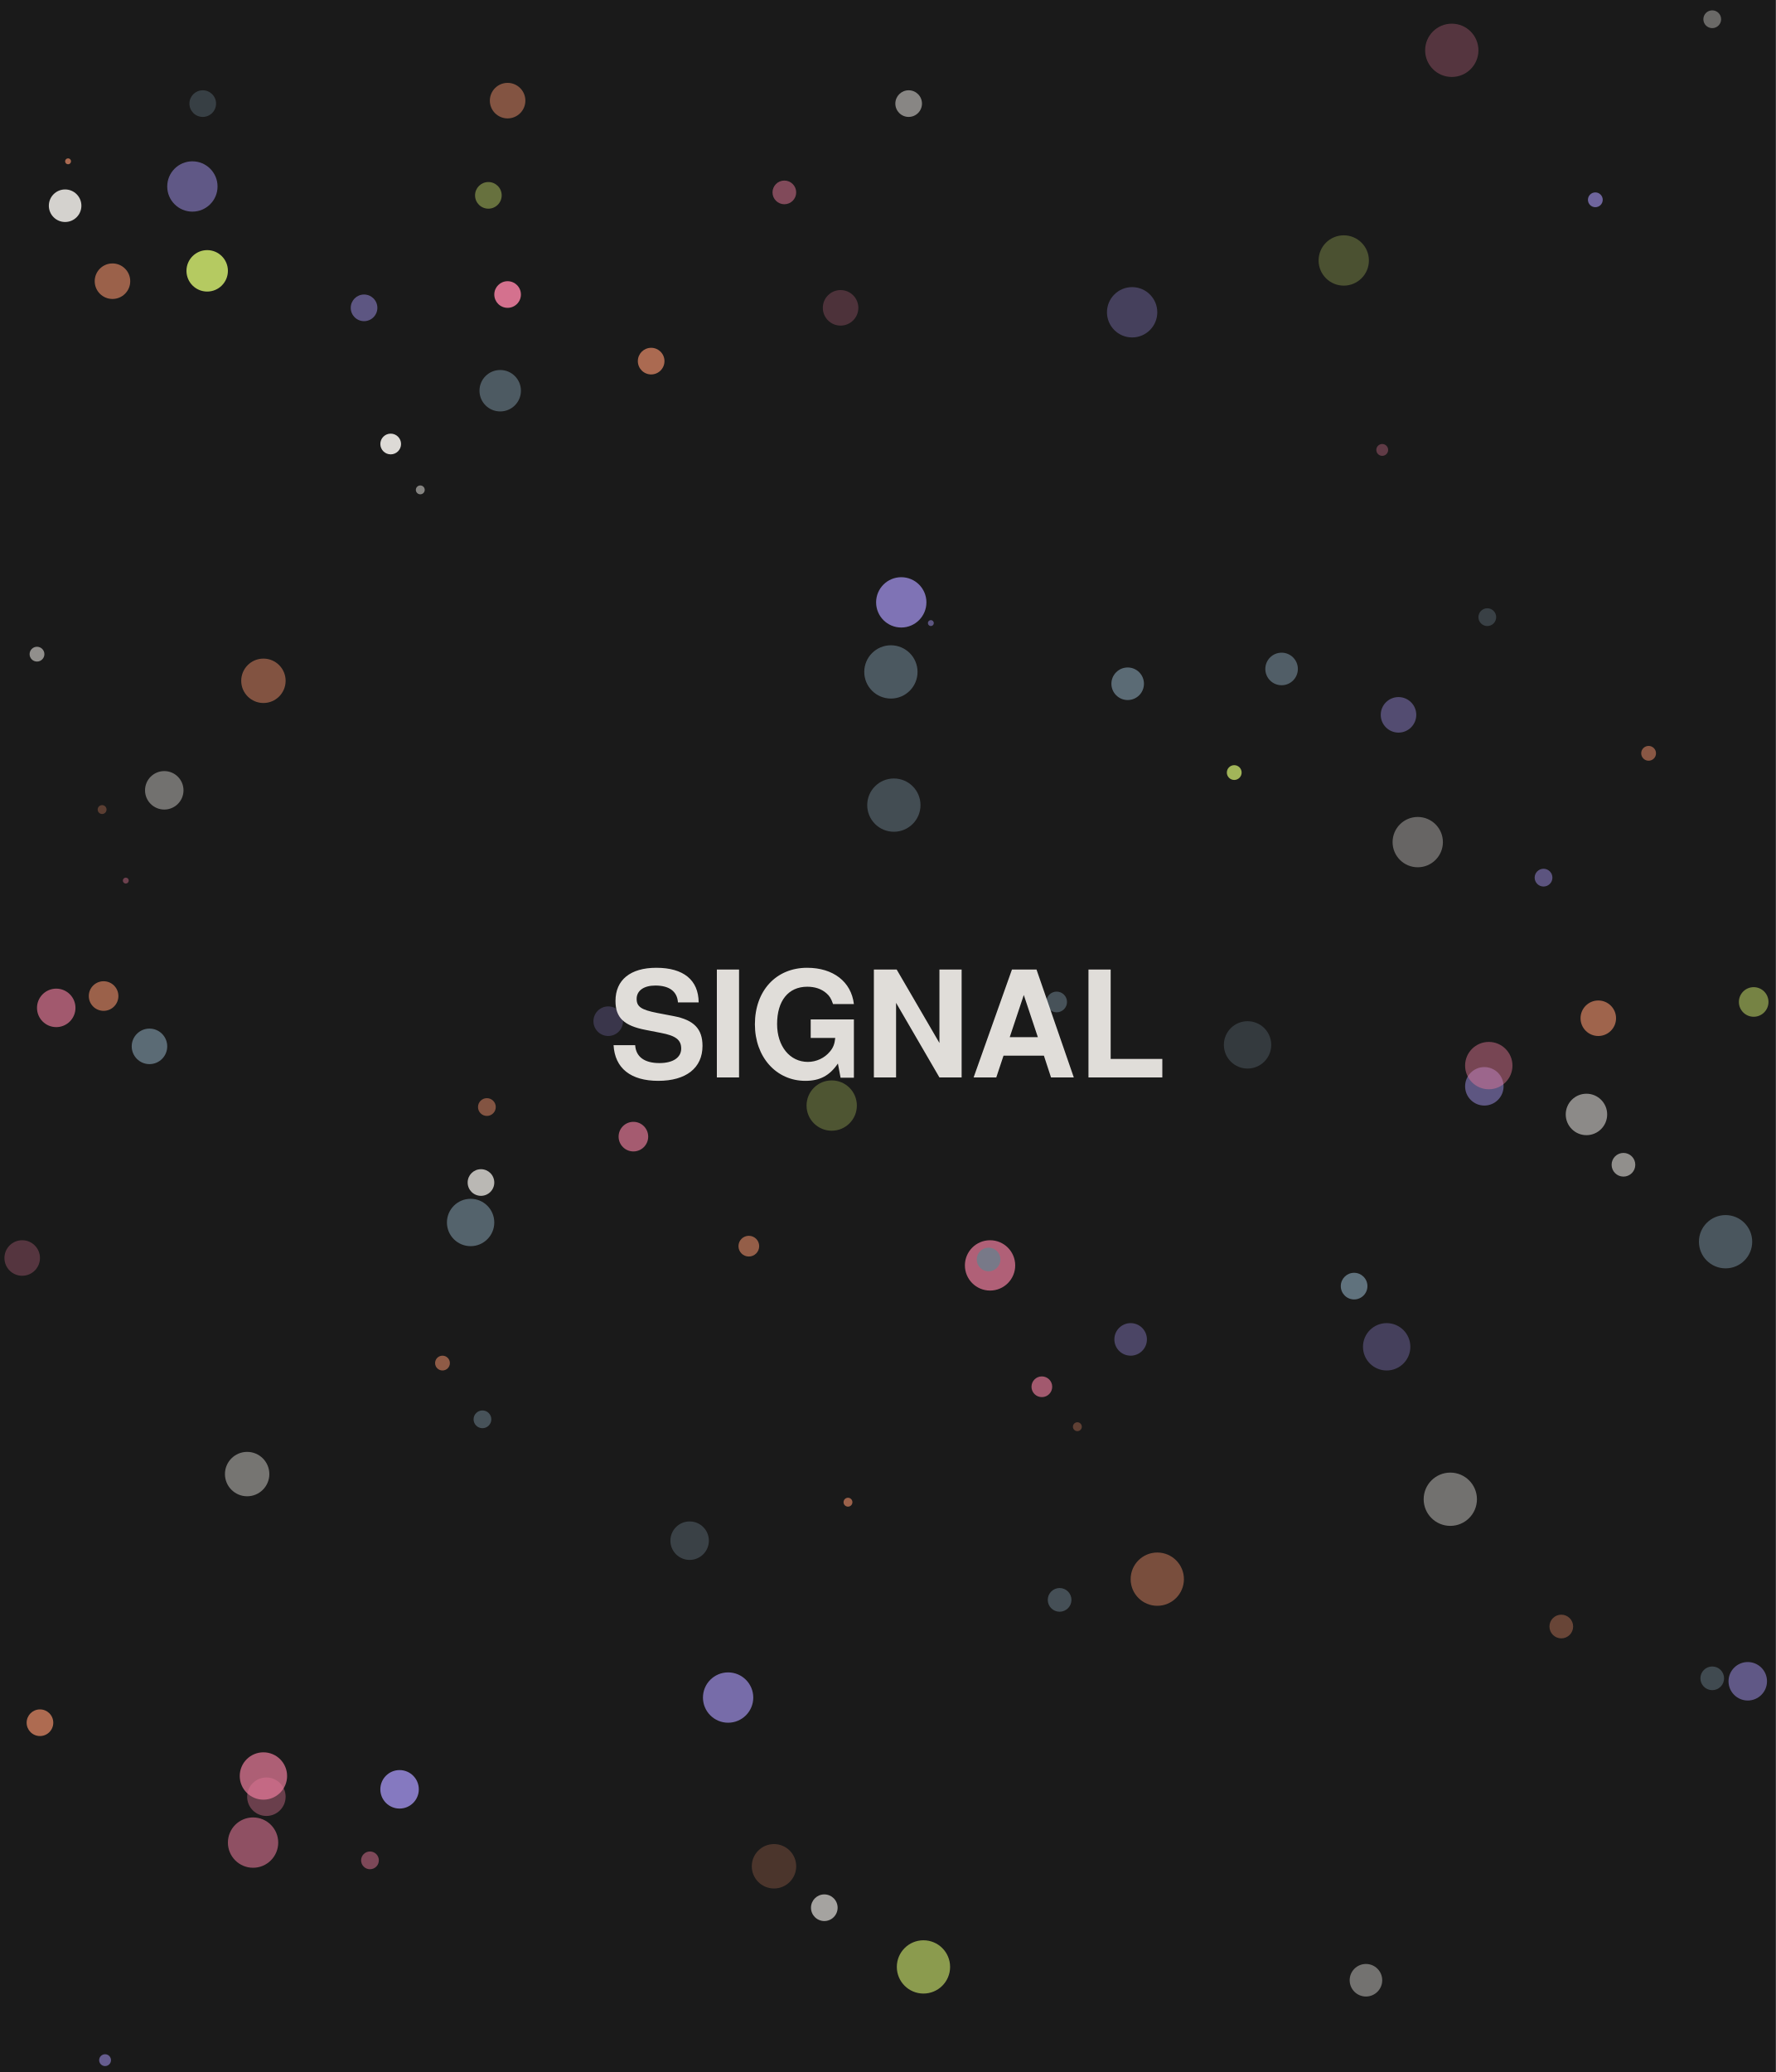
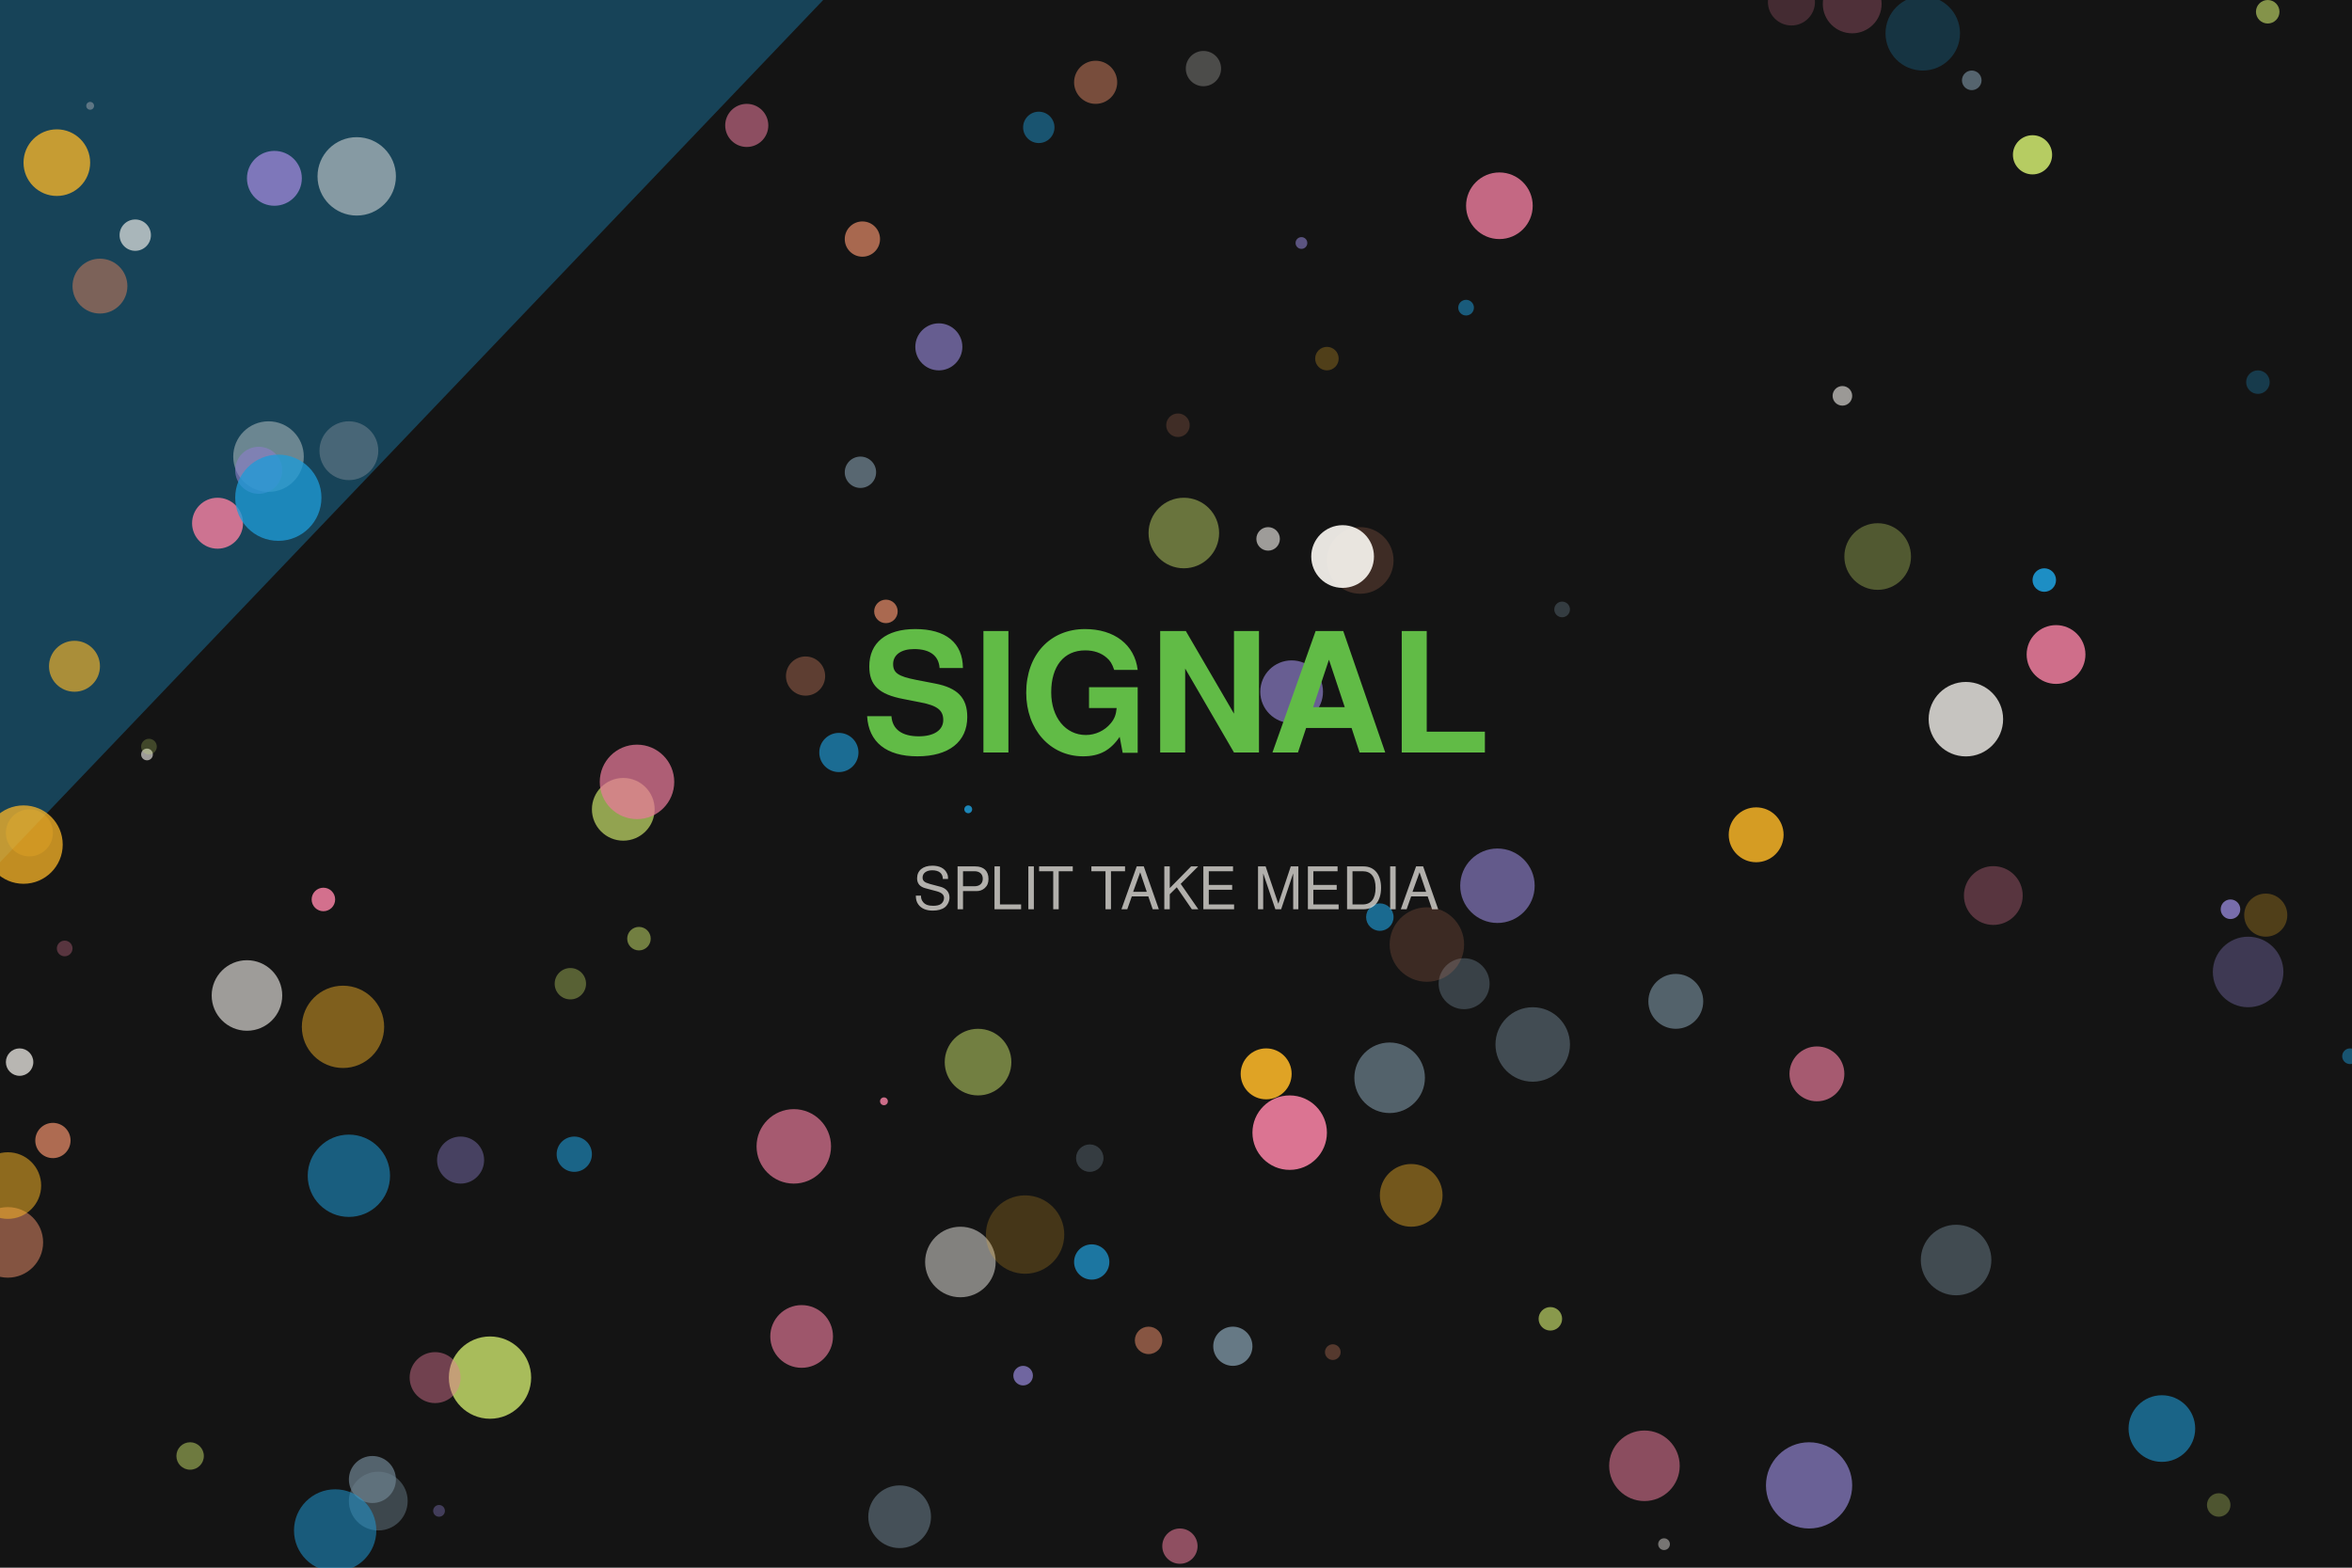
- <svg xmlns="http://www.w3.org/2000/svg" width="1200" height="1400" viewBox="0 0 1200 1400">
-   <rect width="100%" height="100%" fill="#1a1a1a" />
-   <circle cx="981" cy="34" r="18" fill="#E87A9A" opacity="0.29" />
-   <circle cx="530" cy="130" r="8" fill="#E87A9A" opacity="0.50" />
-   <circle cx="923" cy="1338" r="11" fill="#F5F2ED" opacity="0.41" />
-   <circle cx="958" cy="569" r="17" fill="#F5F2ED" opacity="0.35" />
-   <circle cx="562" cy="747" r="17" fill="#C8E06A" opacity="0.30" />
-   <circle cx="714" cy="677" r="7" fill="#6B7F8C" opacity="0.55" />
-   <circle cx="76" cy="190" r="12" fill="#C4785A" opacity="0.76" />
-   <circle cx="764" cy="905" r="11" fill="#8B7EC8" opacity="0.43" />
-   <circle cx="915" cy="869" r="9" fill="#6B7F8C" opacity="0.87" />
-   <circle cx="1005" cy="417" r="6" fill="#6B7F8C" opacity="0.38" />
-   <circle cx="1157" cy="1134" r="8" fill="#6B7F8C" opacity="0.47" />
-   <circle cx="270" cy="1209" r="13" fill="#8B7EC8" opacity="0.95" />
-   <circle cx="1097" cy="787" r="8" fill="#F5F2ED" opacity="0.54" />
-   <circle cx="1072" cy="753" r="14" fill="#F5F2ED" opacity="0.52" />
-   <circle cx="284" cy="331" r="3" fill="#F5F2ED" opacity="0.49" />
-   <circle cx="1078" cy="135" r="5" fill="#8B7EC8" opacity="0.75" />
-   <circle cx="980" cy="1013" r="18" fill="#F5F2ED" opacity="0.40" />
-   <circle cx="25" cy="442" r="5" fill="#F5F2ED" opacity="0.54" />
-   <circle cx="762" cy="462" r="11" fill="#6B7F8C" opacity="0.80" />
-   <circle cx="44" cy="139" r="11" fill="#F5F2ED" opacity="0.85" />
-   <circle cx="568" cy="208" r="12" fill="#E87A9A" opacity="0.25" />
-   <circle cx="1055" cy="1099" r="8" fill="#C4785A" opacity="0.46" />
-   <circle cx="85" cy="595" r="2" fill="#E87A9A" opacity="0.40" />
-   <circle cx="343" cy="68" r="12" fill="#C4785A" opacity="0.62" />
-   <circle cx="1080" cy="688" r="12" fill="#C4785A" opacity="0.78" />
-   <circle cx="69" cy="547" r="3" fill="#C4785A" opacity="0.38" />
-   <circle cx="1181" cy="1136" r="13" fill="#8B7EC8" opacity="0.62" />
-   <circle cx="101" cy="707" r="12" fill="#6B7F8C" opacity="0.80" />
-   <circle cx="945" cy="483" r="12" fill="#8B7EC8" opacity="0.50" />
-   <circle cx="15" cy="850" r="12" fill="#E87A9A" opacity="0.29" />
-   <circle cx="1043" cy="593" r="6" fill="#8B7EC8" opacity="0.58" />
-   <circle cx="834" cy="522" r="5" fill="#C8E06A" opacity="0.78" />
-   <circle cx="411" cy="690" r="10" fill="#8B7EC8" opacity="0.28" />
-   <circle cx="329" cy="748" r="6" fill="#C4785A" opacity="0.62" />
-   <circle cx="937" cy="910" r="16" fill="#8B7EC8" opacity="0.38" />
-   <circle cx="299" cy="921" r="5" fill="#C4785A" opacity="0.69" />
-   <circle cx="178" cy="1200" r="16" fill="#E87A9A" opacity="0.71" />
-   <circle cx="180" cy="1214" r="13" fill="#E87A9A" opacity="0.39" />
-   <circle cx="440" cy="244" r="9" fill="#C4785A" opacity="0.85" />
-   <circle cx="523" cy="1261" r="15" fill="#C4785A" opacity="0.29" />
-   <circle cx="573" cy="1015" r="3" fill="#C4785A" opacity="0.76" />
-   <circle cx="140" cy="183" r="14" fill="#C8E06A" opacity="0.89" />
-   <circle cx="704" cy="937" r="7" fill="#E87A9A" opacity="0.66" />
-   <circle cx="602" cy="454" r="18" fill="#6B7F8C" opacity="0.61" />
-   <circle cx="1157" cy="13" r="6" fill="#F5F2ED" opacity="0.37" />
-   <circle cx="728" cy="964" r="3" fill="#C4785A" opacity="0.41" />
-   <circle cx="1185" cy="677" r="10" fill="#C8E06A" opacity="0.53" />
-   <circle cx="46" cy="109" r="2" fill="#C4785A" opacity="0.85" />
-   <circle cx="38" cy="681" r="13" fill="#E87A9A" opacity="0.66" />
-   <circle cx="171" cy="1245" r="17" fill="#E87A9A" opacity="0.57" />
-   <circle cx="326" cy="959" r="6" fill="#6B7F8C" opacity="0.55" />
-   <circle cx="1003" cy="734" r="13" fill="#8B7EC8" opacity="0.59" />
-   <circle cx="246" cy="208" r="9" fill="#8B7EC8" opacity="0.60" />
-   <circle cx="866" cy="452" r="11" fill="#6B7F8C" opacity="0.67" />
-   <circle cx="71" cy="1392" r="4" fill="#8B7EC8" opacity="0.67" />
-   <circle cx="843" cy="706" r="16" fill="#6B7F8C" opacity="0.32" />
-   <circle cx="716" cy="1081" r="8" fill="#6B7F8C" opacity="0.53" />
-   <circle cx="934" cy="304" r="4" fill="#E87A9A" opacity="0.34" />
-   <circle cx="492" cy="1147" r="17" fill="#8B7EC8" opacity="0.82" />
-   <circle cx="629" cy="421" r="2" fill="#8B7EC8" opacity="0.60" />
-   <circle cx="250" cy="1257" r="6" fill="#E87A9A" opacity="0.48" />
-   <circle cx="137" cy="70" r="9" fill="#6B7F8C" opacity="0.37" />
-   <circle cx="624" cy="1329" r="18" fill="#C8E06A" opacity="0.65" />
-   <circle cx="343" cy="199" r="9" fill="#E87A9A" opacity="0.90" />
-   <circle cx="466" cy="1041" r="13" fill="#6B7F8C" opacity="0.39" />
-   <circle cx="318" cy="826" r="16" fill="#6B7F8C" opacity="0.72" />
-   <circle cx="604" cy="544" r="18" fill="#6B7F8C" opacity="0.50" />
-   <circle cx="782" cy="1067" r="18" fill="#C4785A" opacity="0.56" />
-   <circle cx="614" cy="70" r="9" fill="#F5F2ED" opacity="0.50" />
-   <circle cx="428" cy="768" r="10" fill="#E87A9A" opacity="0.67" />
-   <circle cx="557" cy="1289" r="9" fill="#F5F2ED" opacity="0.63" />
-   <circle cx="1006" cy="720" r="16" fill="#E87A9A" opacity="0.45" />
-   <circle cx="178" cy="460" r="15" fill="#C4785A" opacity="0.61" />
-   <circle cx="325" cy="799" r="9" fill="#F5F2ED" opacity="0.73" />
-   <circle cx="27" cy="1164" r="9" fill="#C4785A" opacity="0.87" />
-   <circle cx="765" cy="211" r="17" fill="#8B7EC8" opacity="0.38" />
-   <circle cx="1166" cy="839" r="18" fill="#6B7F8C" opacity="0.59" />
-   <circle cx="111" cy="534" r="13" fill="#F5F2ED" opacity="0.40" />
-   <circle cx="330" cy="132" r="9" fill="#C8E06A" opacity="0.44" />
-   <circle cx="669" cy="855" r="17" fill="#E87A9A" opacity="0.73" />
-   <circle cx="130" cy="126" r="17" fill="#8B7EC8" opacity="0.62" />
-   <circle cx="1114" cy="509" r="5" fill="#C4785A" opacity="0.65" />
-   <circle cx="506" cy="842" r="7" fill="#C4785A" opacity="0.72" />
-   <circle cx="609" cy="407" r="17" fill="#8B7EC8" opacity="0.89" />
-   <circle cx="908" cy="176" r="17" fill="#C8E06A" opacity="0.28" />
-   <circle cx="70" cy="673" r="10" fill="#C4785A" opacity="0.76" />
-   <circle cx="338" cy="264" r="14" fill="#6B7F8C" opacity="0.64" />
-   <circle cx="264" cy="300" r="7" fill="#F5F2ED" opacity="0.89" />
-   <circle cx="167" cy="996" r="15" fill="#F5F2ED" opacity="0.42" />
-   <circle cx="668" cy="851" r="8" fill="#6B7F8C" opacity="0.81" />
-   <text x="50%" y="52%" text-anchor="middle" fill="#F5F2ED" font-family="Arial Black, Helvetica, sans-serif" font-size="100" font-weight="800" opacity="0.9">SIGNAL</text>
+ <svg xmlns="http://www.w3.org/2000/svg" width="1200" height="800" viewBox="0 0 1200 800">
+   <rect width="100%" height="100%" fill="#141414" />
+   <polygon points="0,0 420.0,0 0,440" fill="#1E9BD7" opacity="0.35" />
+   <circle cx="981" cy="17" r="19" fill="#1E9BD7" opacity="0.24" />
+   <circle cx="530" cy="65" r="8" fill="#1E9BD7" opacity="0.47" />
+   <circle cx="923" cy="758" r="22" fill="#8B7EC8" opacity="0.72" />
+   <circle cx="958" cy="284" r="17" fill="#C8E06A" opacity="0.34" />
+   <circle cx="747" cy="502" r="13" fill="#6B7F8C" opacity="0.42" />
+   <circle cx="677" cy="183" r="6" fill="#FDB827" opacity="0.26" />
+   <circle cx="190" cy="755" r="12" fill="#6B7F8C" opacity="0.74" />
+   <circle cx="764" cy="452" r="19" fill="#8B7EC8" opacity="0.66" />
+   <circle cx="1017" cy="457" r="15" fill="#E87A9A" opacity="0.32" />
+   <circle cx="291" cy="502" r="8" fill="#C8E06A" opacity="0.38" />
+   <circle cx="658" cy="578" r="19" fill="#E87A9A" opacity="0.94" />
+   <circle cx="647" cy="275" r="6" fill="#F5F2ED" opacity="0.61" />
+   <circle cx="927" cy="548" r="14" fill="#E87A9A" opacity="0.69" />
+   <circle cx="490" cy="644" r="18" fill="#F5F2ED" opacity="0.49" />
+   <circle cx="791" cy="673" r="6" fill="#C8E06A" opacity="0.65" />
+   <circle cx="709" cy="550" r="18" fill="#6B7F8C" opacity="0.73" />
+   <circle cx="1103" cy="729" r="17" fill="#1E9BD7" opacity="0.59" />
+   <circle cx="451" cy="562" r="2" fill="#E87A9A" opacity="0.87" />
+   <circle cx="193" cy="766" r="15" fill="#6B7F8C" opacity="0.48" />
+   <circle cx="601" cy="217" r="6" fill="#C4785A" opacity="0.25" />
+   <circle cx="629" cy="687" r="10" fill="#6B7F8C" opacity="0.94" />
+   <circle cx="945" cy="2" r="15" fill="#E87A9A" opacity="0.28" />
+   <circle cx="559" cy="42" r="11" fill="#C4785A" opacity="0.57" />
+   <circle cx="586" cy="684" r="7" fill="#C4785A" opacity="0.65" />
+   <circle cx="10" cy="542" r="7" fill="#F5F2ED" opacity="0.73" />
+   <circle cx="664" cy="124" r="3" fill="#8B7EC8" opacity="0.60" />
+   <circle cx="69" cy="120" r="8" fill="#F5F2ED" opacity="0.66" />
+   <circle cx="849" cy="788" r="3" fill="#F5F2ED" opacity="0.44" />
+   <circle cx="409" cy="682" r="16" fill="#E87A9A" opacity="0.65" />
+   <circle cx="646" cy="548" r="13" fill="#FDB827" opacity="0.87" />
+   <circle cx="15" cy="425" r="12" fill="#FDB827" opacity="0.24" />
+   <circle cx="1043" cy="296" r="6" fill="#1E9BD7" opacity="0.90" />
+   <circle cx="522" cy="702" r="5" fill="#8B7EC8" opacity="0.77" />
+   <circle cx="411" cy="345" r="10" fill="#C4785A" opacity="0.42" />
+   <circle cx="748" cy="157" r="4" fill="#1E9BD7" opacity="0.53" />
+   <circle cx="1152" cy="195" r="6" fill="#1E9BD7" opacity="0.29" />
+   <circle cx="178" cy="600" r="21" fill="#1E9BD7" opacity="0.55" />
+   <circle cx="182" cy="90" r="20" fill="#F5F2ED" opacity="0.50" />
+   <circle cx="440" cy="122" r="9" fill="#C4785A" opacity="0.84" />
+   <circle cx="523" cy="630" r="20" fill="#FDB827" opacity="0.21" />
+   <circle cx="694" cy="286" r="17" fill="#C4785A" opacity="0.24" />
+   <circle cx="140" cy="91" r="14" fill="#8B7EC8" opacity="0.88" />
+   <circle cx="704" cy="468" r="7" fill="#1E9BD7" opacity="0.64" />
+   <circle cx="602" cy="789" r="9" fill="#E87A9A" opacity="0.58" />
+   <circle cx="1157" cy="6" r="6" fill="#C8E06A" opacity="0.62" />
+   <circle cx="728" cy="482" r="19" fill="#C4785A" opacity="0.23" />
+   <circle cx="235" cy="592" r="12" fill="#8B7EC8" opacity="0.43" />
+   <circle cx="46" cy="54" r="2" fill="#6B7F8C" opacity="0.84" />
+   <circle cx="38" cy="340" r="13" fill="#FDB827" opacity="0.64" />
+   <circle cx="171" cy="781" r="21" fill="#1E9BD7" opacity="0.53" />
+   <circle cx="326" cy="479" r="6" fill="#C8E06A" opacity="0.52" />
+   <circle cx="1003" cy="367" r="19" fill="#F5F2ED" opacity="0.79" />
+   <circle cx="1006" cy="41" r="5" fill="#6B7F8C" opacity="0.75" />
+   <circle cx="499" cy="542" r="17" fill="#C8E06A" opacity="0.52" />
+   <circle cx="452" cy="312" r="6" fill="#C4785A" opacity="0.85" />
+   <circle cx="175" cy="524" r="21" fill="#FDB827" opacity="0.46" />
+   <circle cx="940" cy="202" r="5" fill="#F5F2ED" opacity="0.60" />
+   <circle cx="494" cy="413" r="2" fill="#1E9BD7" opacity="0.84" />
+   <circle cx="165" cy="459" r="6" fill="#E87A9A" opacity="0.90" />
+   <circle cx="1147" cy="496" r="18" fill="#8B7EC8" opacity="0.35" />
+   <circle cx="4" cy="634" r="18" fill="#C4785A" opacity="0.64" />
+   <circle cx="250" cy="703" r="21" fill="#C8E06A" opacity="0.82" />
+   <circle cx="680" cy="690" r="4" fill="#C4785A" opacity="0.37" />
+   <circle cx="479" cy="177" r="12" fill="#8B7EC8" opacity="0.69" />
+   <circle cx="556" cy="591" r="7" fill="#6B7F8C" opacity="0.38" />
+   <circle cx="137" cy="233" r="18" fill="#F5F2ED" opacity="0.38" />
+   <circle cx="318" cy="413" r="16" fill="#C8E06A" opacity="0.70" />
+   <circle cx="604" cy="272" r="18" fill="#C8E06A" opacity="0.47" />
+   <circle cx="782" cy="533" r="19" fill="#6B7F8C" opacity="0.53" />
+   <circle cx="614" cy="35" r="9" fill="#F5F2ED" opacity="0.25" />
+   <circle cx="428" cy="384" r="10" fill="#1E9BD7" opacity="0.65" />
+   <circle cx="557" cy="644" r="9" fill="#1E9BD7" opacity="0.72" />
+   <circle cx="720" cy="610" r="16" fill="#FDB827" opacity="0.41" />
+   <circle cx="178" cy="230" r="15" fill="#6B7F8C" opacity="0.59" />
+   <circle cx="325" cy="399" r="19" fill="#E87A9A" opacity="0.73" />
+   <circle cx="27" cy="582" r="9" fill="#C4785A" opacity="0.87" />
+   <circle cx="765" cy="105" r="17" fill="#E87A9A" opacity="0.83" />
+   <circle cx="839" cy="748" r="18" fill="#E87A9A" opacity="0.56" />
+   <circle cx="111" cy="267" r="13" fill="#E87A9A" opacity="0.87" />
+   <circle cx="132" cy="240" r="12" fill="#8B7EC8" opacity="0.62" />
+   <circle cx="855" cy="511" r="14" fill="#6B7F8C" opacity="0.73" />
+   <circle cx="126" cy="508" r="18" fill="#F5F2ED" opacity="0.61" />
+   <circle cx="224" cy="771" r="3" fill="#8B7EC8" opacity="0.39" />
+   <circle cx="381" cy="64" r="11" fill="#E87A9A" opacity="0.57" />
+   <circle cx="459" cy="774" r="16" fill="#6B7F8C" opacity="0.56" />
+   <circle cx="75" cy="385" r="3" fill="#F5F2ED" opacity="0.61" />
+   <circle cx="97" cy="743" r="7" fill="#C8E06A" opacity="0.50" />
+   <circle cx="1132" cy="768" r="6" fill="#C8E06A" opacity="0.32" />
+   <circle cx="29" cy="83" r="17" fill="#FDB827" opacity="0.76" />
+   <circle cx="1049" cy="334" r="15" fill="#E87A9A" opacity="0.88" />
+   <circle cx="896" cy="426" r="14" fill="#FDB827" opacity="0.83" />
+   <circle cx="293" cy="589" r="9" fill="#1E9BD7" opacity="0.59" />
+   <circle cx="1138" cy="464" r="5" fill="#8B7EC8" opacity="0.84" />
+   <circle cx="685" cy="284" r="16" fill="#F5F2ED" opacity="0.93" />
+   <circle cx="1037" cy="79" r="10" fill="#C8E06A" opacity="0.90" />
+   <circle cx="998" cy="643" r="18" fill="#6B7F8C" opacity="0.51" />
+   <circle cx="797" cy="311" r="4" fill="#6B7F8C" opacity="0.37" />
+   <circle cx="33" cy="484" r="4" fill="#E87A9A" opacity="0.32" />
+   <circle cx="12" cy="431" r="20" fill="#FDB827" opacity="0.74" />
+   <circle cx="4" cy="605" r="17" fill="#FDB827" opacity="0.52" />
+   <circle cx="142" cy="254" r="22" fill="#1E9BD7" opacity="0.77" />
+   <circle cx="1156" cy="467" r="11" fill="#FDB827" opacity="0.26" />
+   <circle cx="76" cy="381" r="4" fill="#C8E06A" opacity="0.25" />
+   <circle cx="51" cy="146" r="14" fill="#C4785A" opacity="0.58" />
+   <circle cx="222" cy="703" r="13" fill="#E87A9A" opacity="0.44" />
+   <circle cx="659" cy="353" r="16" fill="#8B7EC8" opacity="0.70" />
+   <circle cx="405" cy="585" r="19" fill="#E87A9A" opacity="0.69" />
+   <circle cx="439" cy="241" r="8" fill="#6B7F8C" opacity="0.78" />
+   <circle cx="914" cy="1" r="12" fill="#E87A9A" opacity="0.23" />
+   <circle cx="1199" cy="539" r="4" fill="#1E9BD7" opacity="0.48" />
+   <text x="50%" y="48%" text-anchor="middle" fill="#61BB46" font-family="Arial Black, Helvetica, sans-serif" font-size="85" font-weight="800">SIGNAL</text>
+   <text x="50%" y="58%" text-anchor="middle" fill="#F5F2ED" font-family="Helvetica, Arial, sans-serif" font-size="30" opacity="0.7">SPLIT TAKE MEDIA</text>
</svg>
